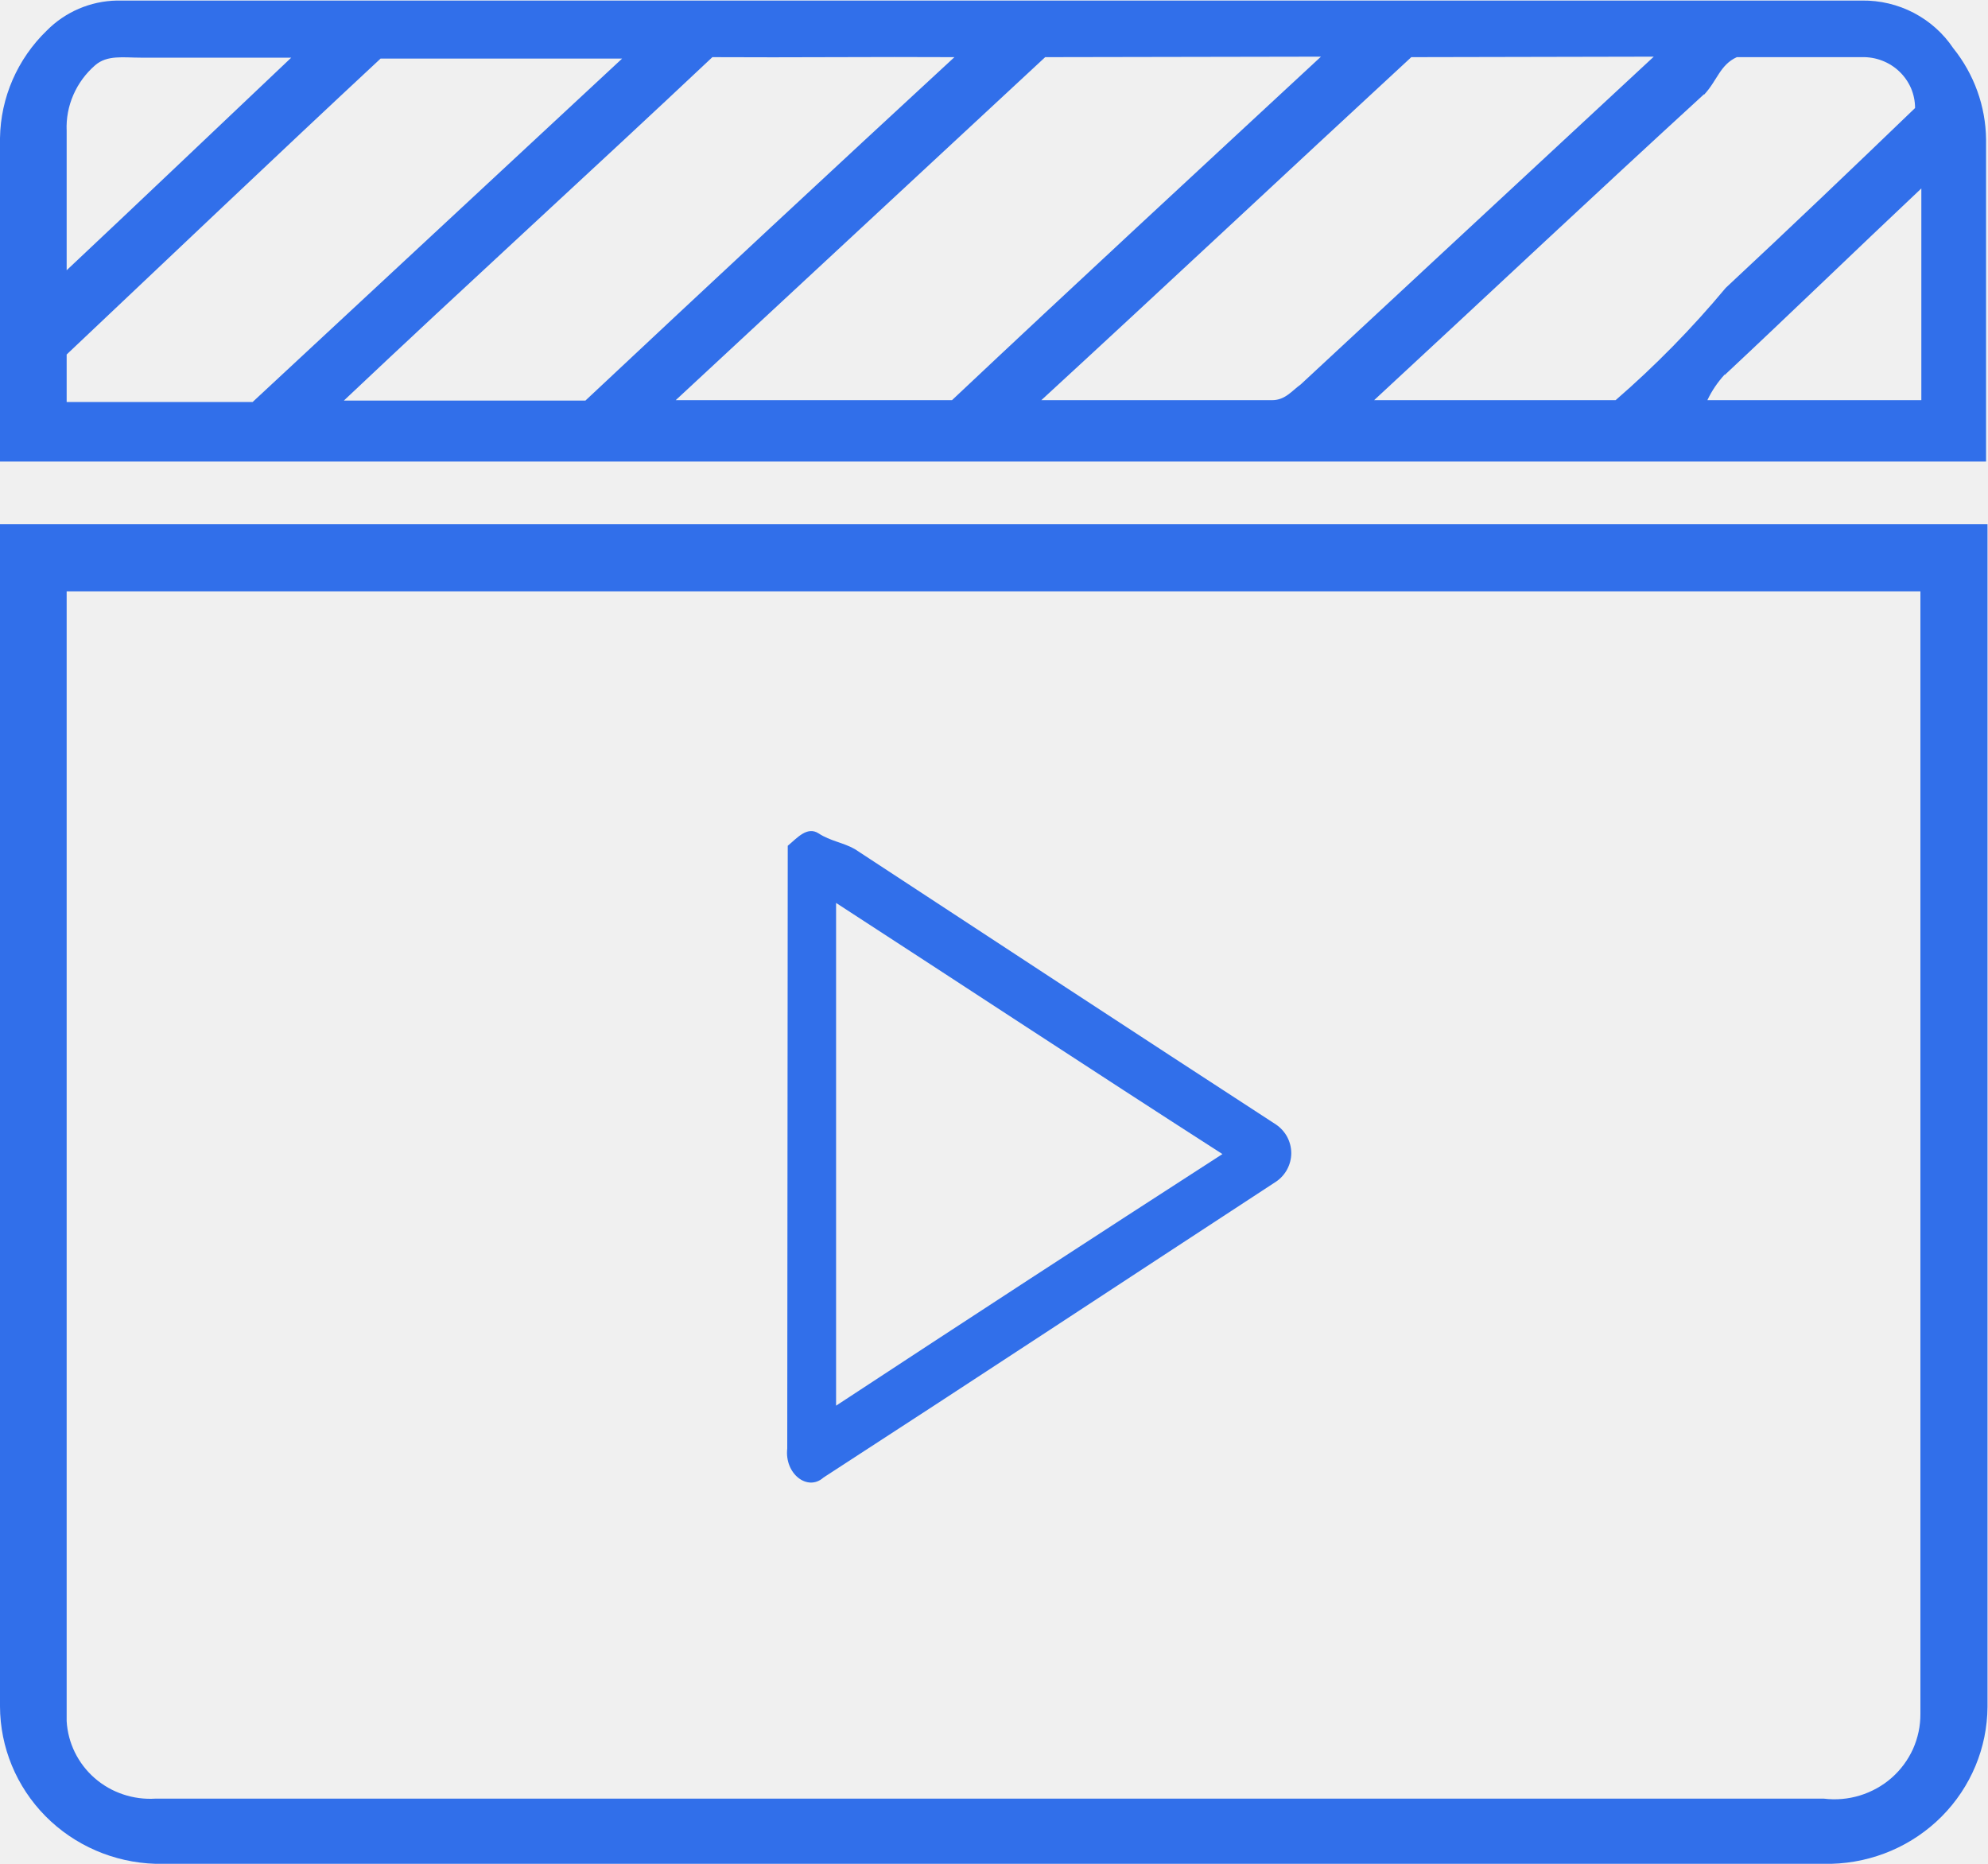
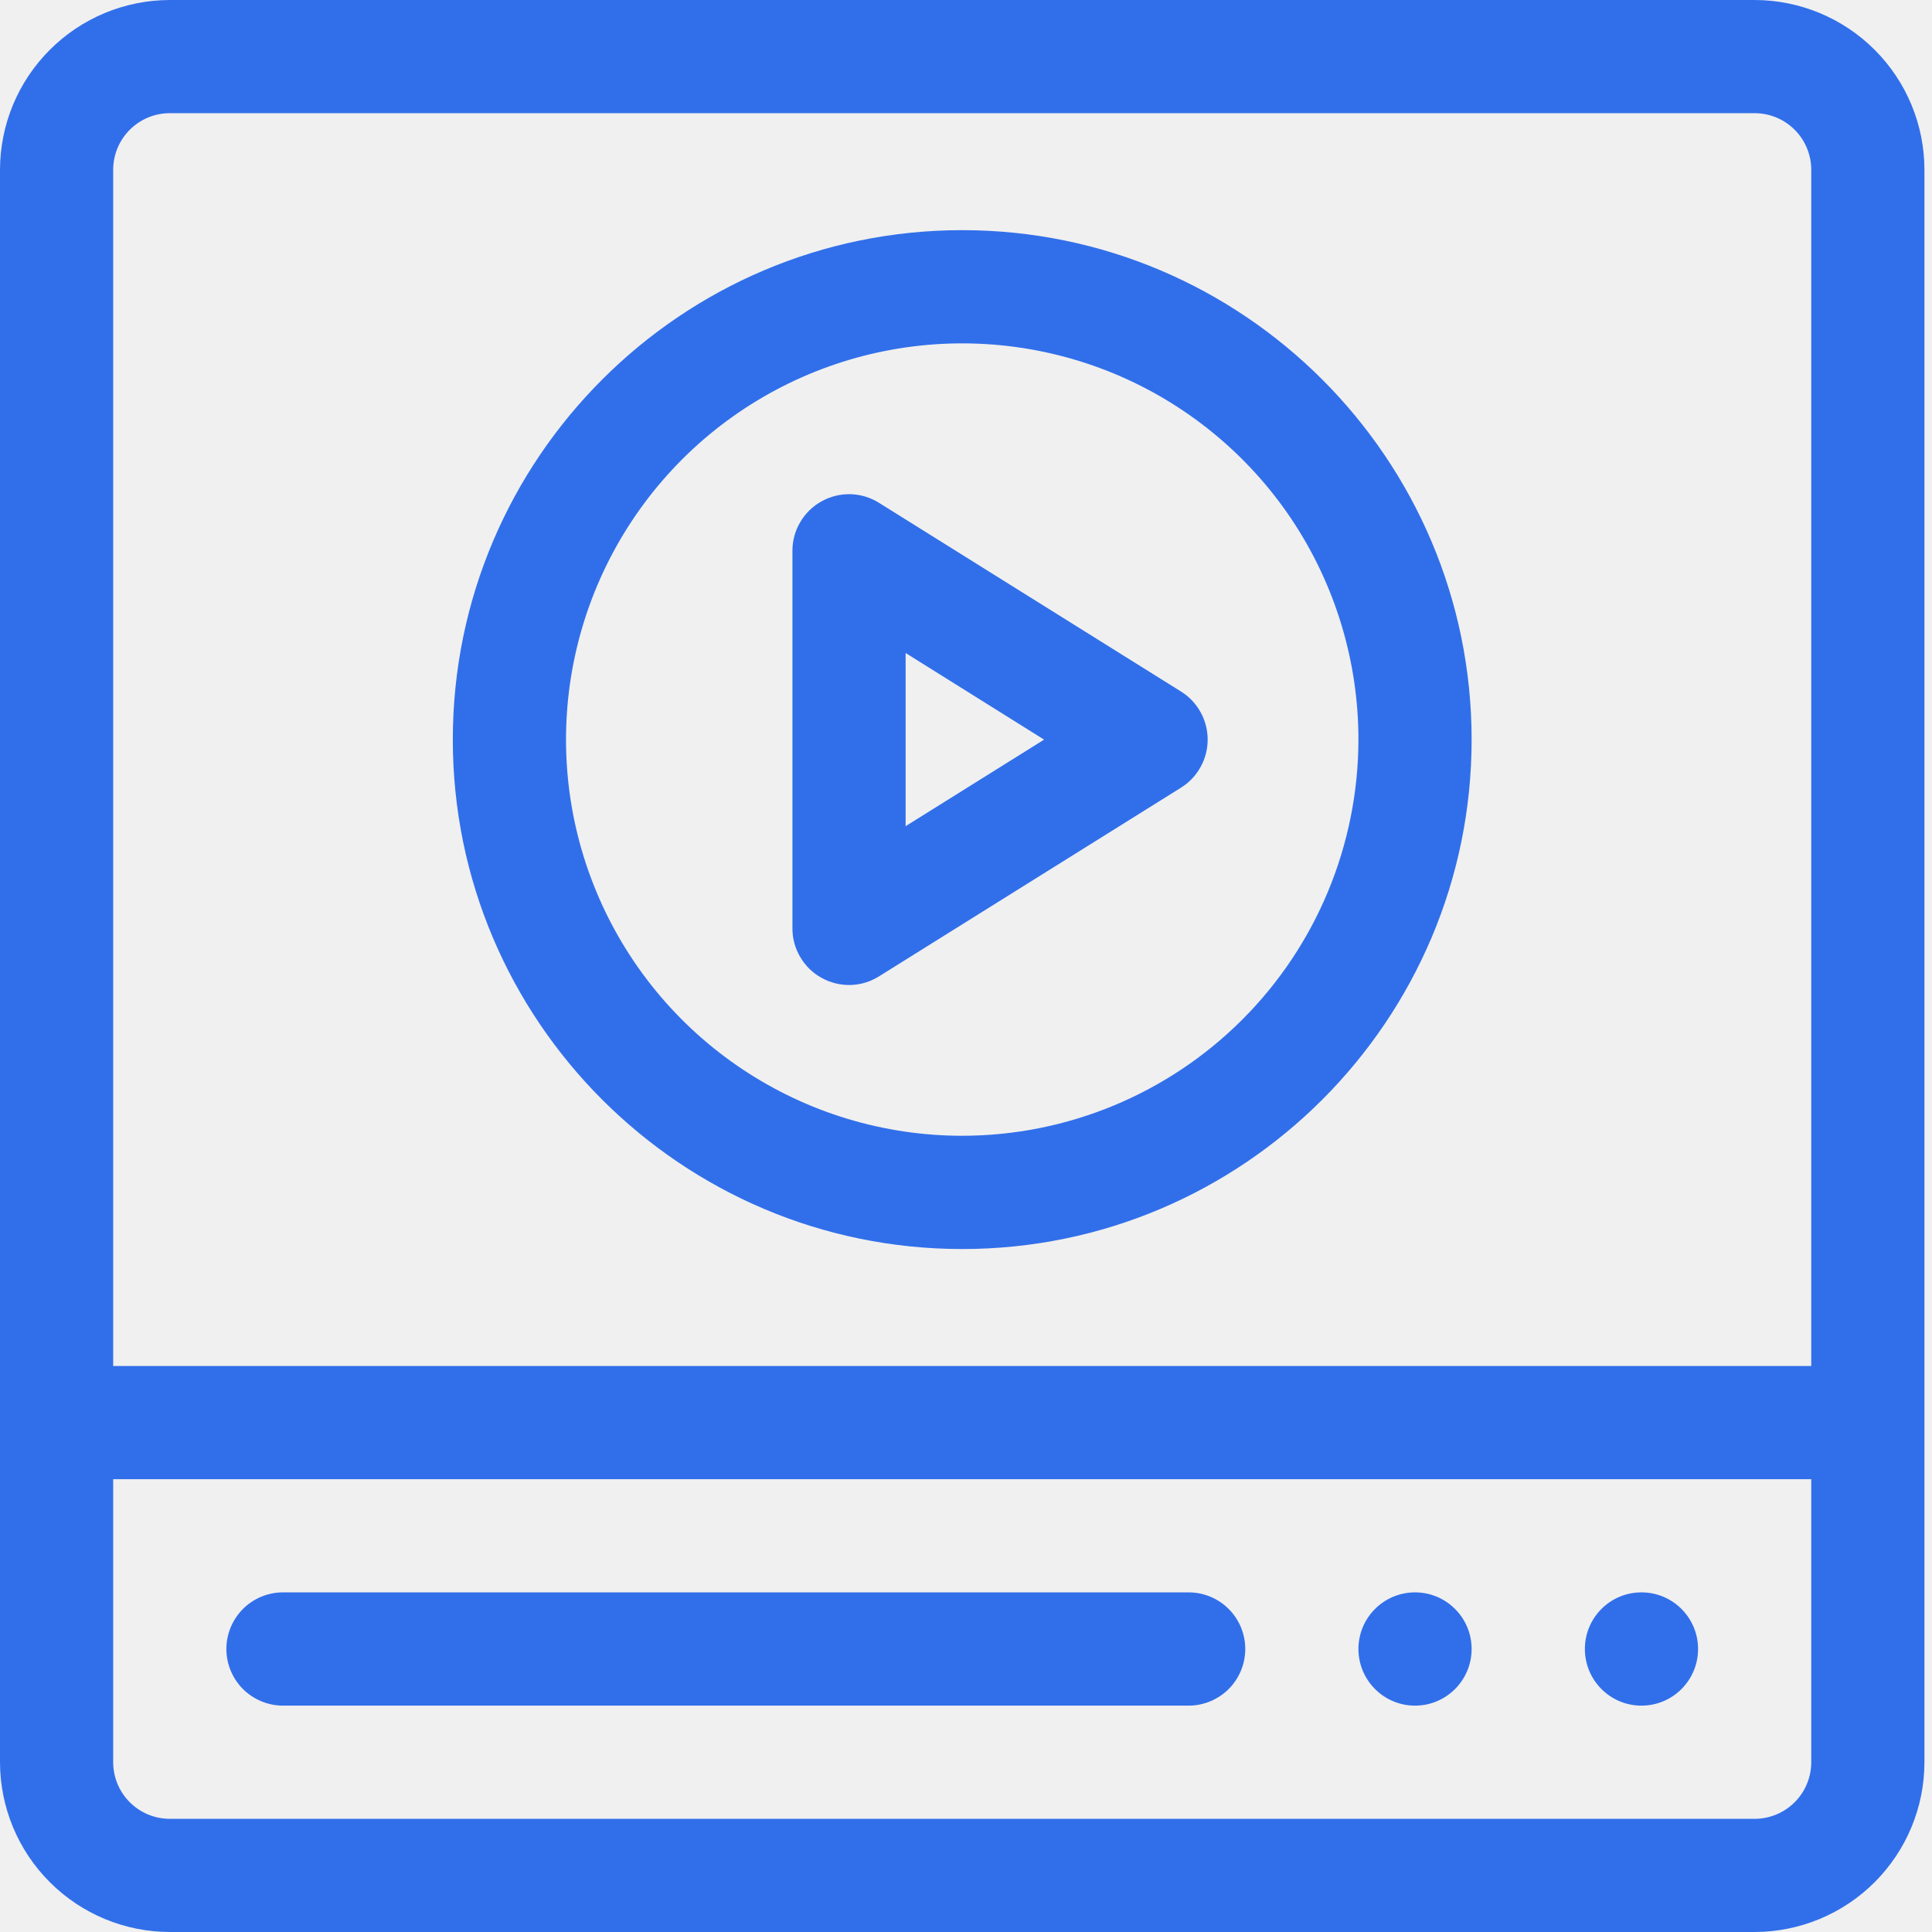
- <svg xmlns="http://www.w3.org/2000/svg" width="32" height="30" viewBox="0 0 32 30" fill="none">
-   <g clip-path="url(#clip0_639_219)">
-     <path d="M0.754 0.491C1.051 0.191 1.456 0.017 1.881 0.009H29.971C30.261 0.005 30.548 0.073 30.805 0.207C31.061 0.341 31.28 0.536 31.44 0.775C31.777 1.194 31.963 1.711 31.969 2.245V7.429H0V2.222C0.01 1.57 0.281 0.948 0.754 0.491ZM1.532 1.05C1.38 1.182 1.26 1.345 1.181 1.527C1.101 1.71 1.064 1.908 1.073 2.107C1.073 2.873 1.073 3.638 1.073 4.35C2.286 3.21 3.483 2.069 4.688 0.928C3.911 0.928 3.071 0.928 2.262 0.928C1.983 0.928 1.726 0.882 1.532 1.05ZM1.073 5.706V6.471H4.066L10.014 0.943C8.715 0.943 7.417 0.943 6.126 0.943C4.439 2.513 2.76 4.113 1.073 5.706ZM11.467 0.92C9.5 2.773 7.495 4.595 5.535 6.448H9.423C11.398 4.595 13.377 2.753 15.363 0.92C14.072 0.912 12.766 0.928 11.467 0.92ZM16.824 0.92L10.877 6.441H15.324C17.291 4.588 19.281 2.75 21.263 0.912L16.824 0.92ZM22.717 0.92C20.727 2.758 18.752 4.611 16.762 6.441H20.478C20.688 6.441 20.797 6.288 20.937 6.188L26.62 0.912L22.717 0.92ZM27.429 1.517C25.648 3.148 23.891 4.802 22.119 6.441C23.417 6.441 24.715 6.441 26.006 6.441C26.645 5.887 27.238 5.282 27.778 4.634C28.805 3.677 29.815 2.712 30.826 1.739C30.826 1.63 30.804 1.521 30.761 1.42C30.717 1.32 30.654 1.228 30.574 1.152C30.494 1.075 30.4 1.016 30.296 0.976C30.193 0.936 30.082 0.917 29.971 0.92C29.302 0.92 28.626 0.92 27.957 0.92C27.685 1.043 27.639 1.303 27.429 1.525V1.517ZM27.763 6.027C27.649 6.15 27.554 6.29 27.483 6.441H30.927C30.927 5.308 30.927 4.144 30.927 3.033C29.854 4.044 28.82 5.047 27.763 6.035V6.027Z" fill="#316FEA" />
-     <path d="M0 8.438H31.992V27.473C31.988 28.133 31.724 28.765 31.256 29.237C30.787 29.709 30.151 29.982 29.481 30H2.503C1.834 29.98 1.198 29.705 0.731 29.232C0.264 28.759 0.002 28.125 0 27.466V8.438ZM1.073 9.518C1.073 9.518 1.073 22.152 1.073 27.703C1.083 27.878 1.128 28.049 1.205 28.206C1.283 28.364 1.391 28.505 1.524 28.621C1.657 28.737 1.812 28.826 1.98 28.882C2.148 28.939 2.326 28.962 2.503 28.951H29.357C29.552 28.975 29.751 28.958 29.939 28.9C30.127 28.842 30.301 28.746 30.448 28.617C30.595 28.488 30.712 28.329 30.793 28.152C30.872 27.974 30.913 27.782 30.912 27.588C30.912 22.075 30.912 9.518 30.912 9.518H1.073Z" fill="#316FEA" />
-     <path d="M12.68 13.614C12.828 13.492 12.991 13.293 13.178 13.415C13.364 13.538 13.574 13.561 13.761 13.668C16.015 15.146 18.278 16.631 20.54 18.101C20.616 18.153 20.677 18.221 20.72 18.301C20.762 18.381 20.785 18.47 20.785 18.561C20.785 18.651 20.762 18.74 20.72 18.82C20.677 18.9 20.616 18.969 20.54 19.02C18.115 20.605 15.689 22.205 13.255 23.783C12.999 24.012 12.626 23.721 12.672 23.316L12.68 13.614ZM13.458 14.518C13.458 17.221 13.458 19.924 13.458 22.626C15.531 21.264 17.604 19.913 19.677 18.576C17.532 17.198 15.487 15.85 13.434 14.518H13.458Z" fill="#316FEA" />
+ <svg xmlns="http://www.w3.org/2000/svg" width="24" height="24" viewBox="0 0 24 24" fill="none">
+   <g clip-path="url(#clip0_733_188)">
+     <path d="M21.797 0H2.109C1.55 0.001 1.014 0.223 0.619 0.619C0.223 1.014 0.001 1.55 0 2.109V21.891C0.001 22.45 0.223 22.986 0.619 23.381C1.014 23.777 1.55 23.999 2.109 24H21.797C22.356 23.999 22.892 23.777 23.288 23.381C23.683 22.986 23.906 22.45 23.906 21.891V2.109C23.906 1.55 23.683 1.014 23.288 0.619C22.892 0.223 22.356 0.001 21.797 0V0ZM1.406 2.109C1.406 1.923 1.48 1.744 1.612 1.612C1.744 1.48 1.923 1.406 2.109 1.406H21.797C21.983 1.406 22.162 1.48 22.294 1.612C22.426 1.744 22.5 1.923 22.5 2.109V16.969H1.406V2.109ZM22.5 21.891C22.5 22.077 22.426 22.256 22.294 22.388C22.162 22.52 21.983 22.594 21.797 22.594H2.109C1.923 22.594 1.744 22.52 1.612 22.388C1.48 22.256 1.406 22.077 1.406 21.891V18.375H22.5V21.891Z" fill="#316FEA" />
+     <path d="M3.516 21.188H14.766C14.952 21.188 15.131 21.113 15.263 20.982C15.395 20.85 15.469 20.671 15.469 20.484C15.469 20.298 15.395 20.119 15.263 19.987C15.131 19.855 14.952 19.781 14.766 19.781H3.516C3.329 19.781 3.15 19.855 3.018 19.987C2.887 20.119 2.812 20.298 2.812 20.484C2.812 20.671 2.887 20.85 3.018 20.982C3.15 21.113 3.329 21.188 3.516 21.188Z" fill="#316FEA" />
+     <path d="M17.578 21.188C17.966 21.188 18.281 20.873 18.281 20.484C18.281 20.096 17.966 19.781 17.578 19.781C17.19 19.781 16.875 20.096 16.875 20.484C16.875 20.873 17.19 21.188 17.578 21.188Z" fill="#316FEA" />
+     <path d="M20.391 21.188C20.779 21.188 21.094 20.873 21.094 20.484C21.094 20.096 20.779 19.781 20.391 19.781C20.002 19.781 19.688 20.096 19.688 20.484C19.688 20.873 20.002 21.188 20.391 21.188Z" fill="#316FEA" />
+     <path d="M11.953 2.859C8.464 2.859 5.625 5.698 5.625 9.188C5.625 12.677 8.464 15.516 11.953 15.516C15.443 15.516 18.281 12.677 18.281 9.188C18.281 5.698 15.443 2.859 11.953 2.859ZM11.953 14.109C10.98 14.109 10.028 13.821 9.219 13.28C8.409 12.739 7.778 11.97 7.406 11.071C7.033 10.172 6.936 9.182 7.126 8.227C7.316 7.273 7.785 6.396 8.473 5.707C9.161 5.019 10.038 4.55 10.993 4.36C11.948 4.17 12.937 4.268 13.837 4.64C14.736 5.013 15.505 5.644 16.046 6.453C16.586 7.262 16.875 8.214 16.875 9.188C16.873 10.492 16.355 11.743 15.432 12.666C14.509 13.589 13.258 14.108 11.953 14.109Z" fill="#316FEA" />
+     <path d="M14.672 8.591L10.922 6.248C10.815 6.18 10.693 6.143 10.567 6.139C10.441 6.136 10.317 6.166 10.207 6.227C10.096 6.288 10.005 6.377 9.941 6.486C9.877 6.594 9.843 6.718 9.844 6.844V11.531C9.843 11.657 9.877 11.781 9.941 11.889C10.005 11.998 10.096 12.087 10.207 12.148C10.317 12.209 10.441 12.239 10.567 12.236C10.693 12.232 10.815 12.195 10.922 12.127L14.672 9.784C14.773 9.721 14.856 9.633 14.914 9.528C14.972 9.424 15.002 9.307 15.002 9.188C15.002 9.068 14.972 8.951 14.914 8.847C14.856 8.742 14.773 8.654 14.672 8.591ZM11.25 10.263V8.112L12.97 9.188L11.25 10.263Z" fill="#316FEA" />
  </g>
  <defs>
-     <clipPath id="clip0_639_219">
-       <rect width="32" height="30" fill="white" />
+     <clipPath id="clip0_733_188">
+       <rect width="23.906" height="24" fill="white" />
    </clipPath>
  </defs>
</svg>
